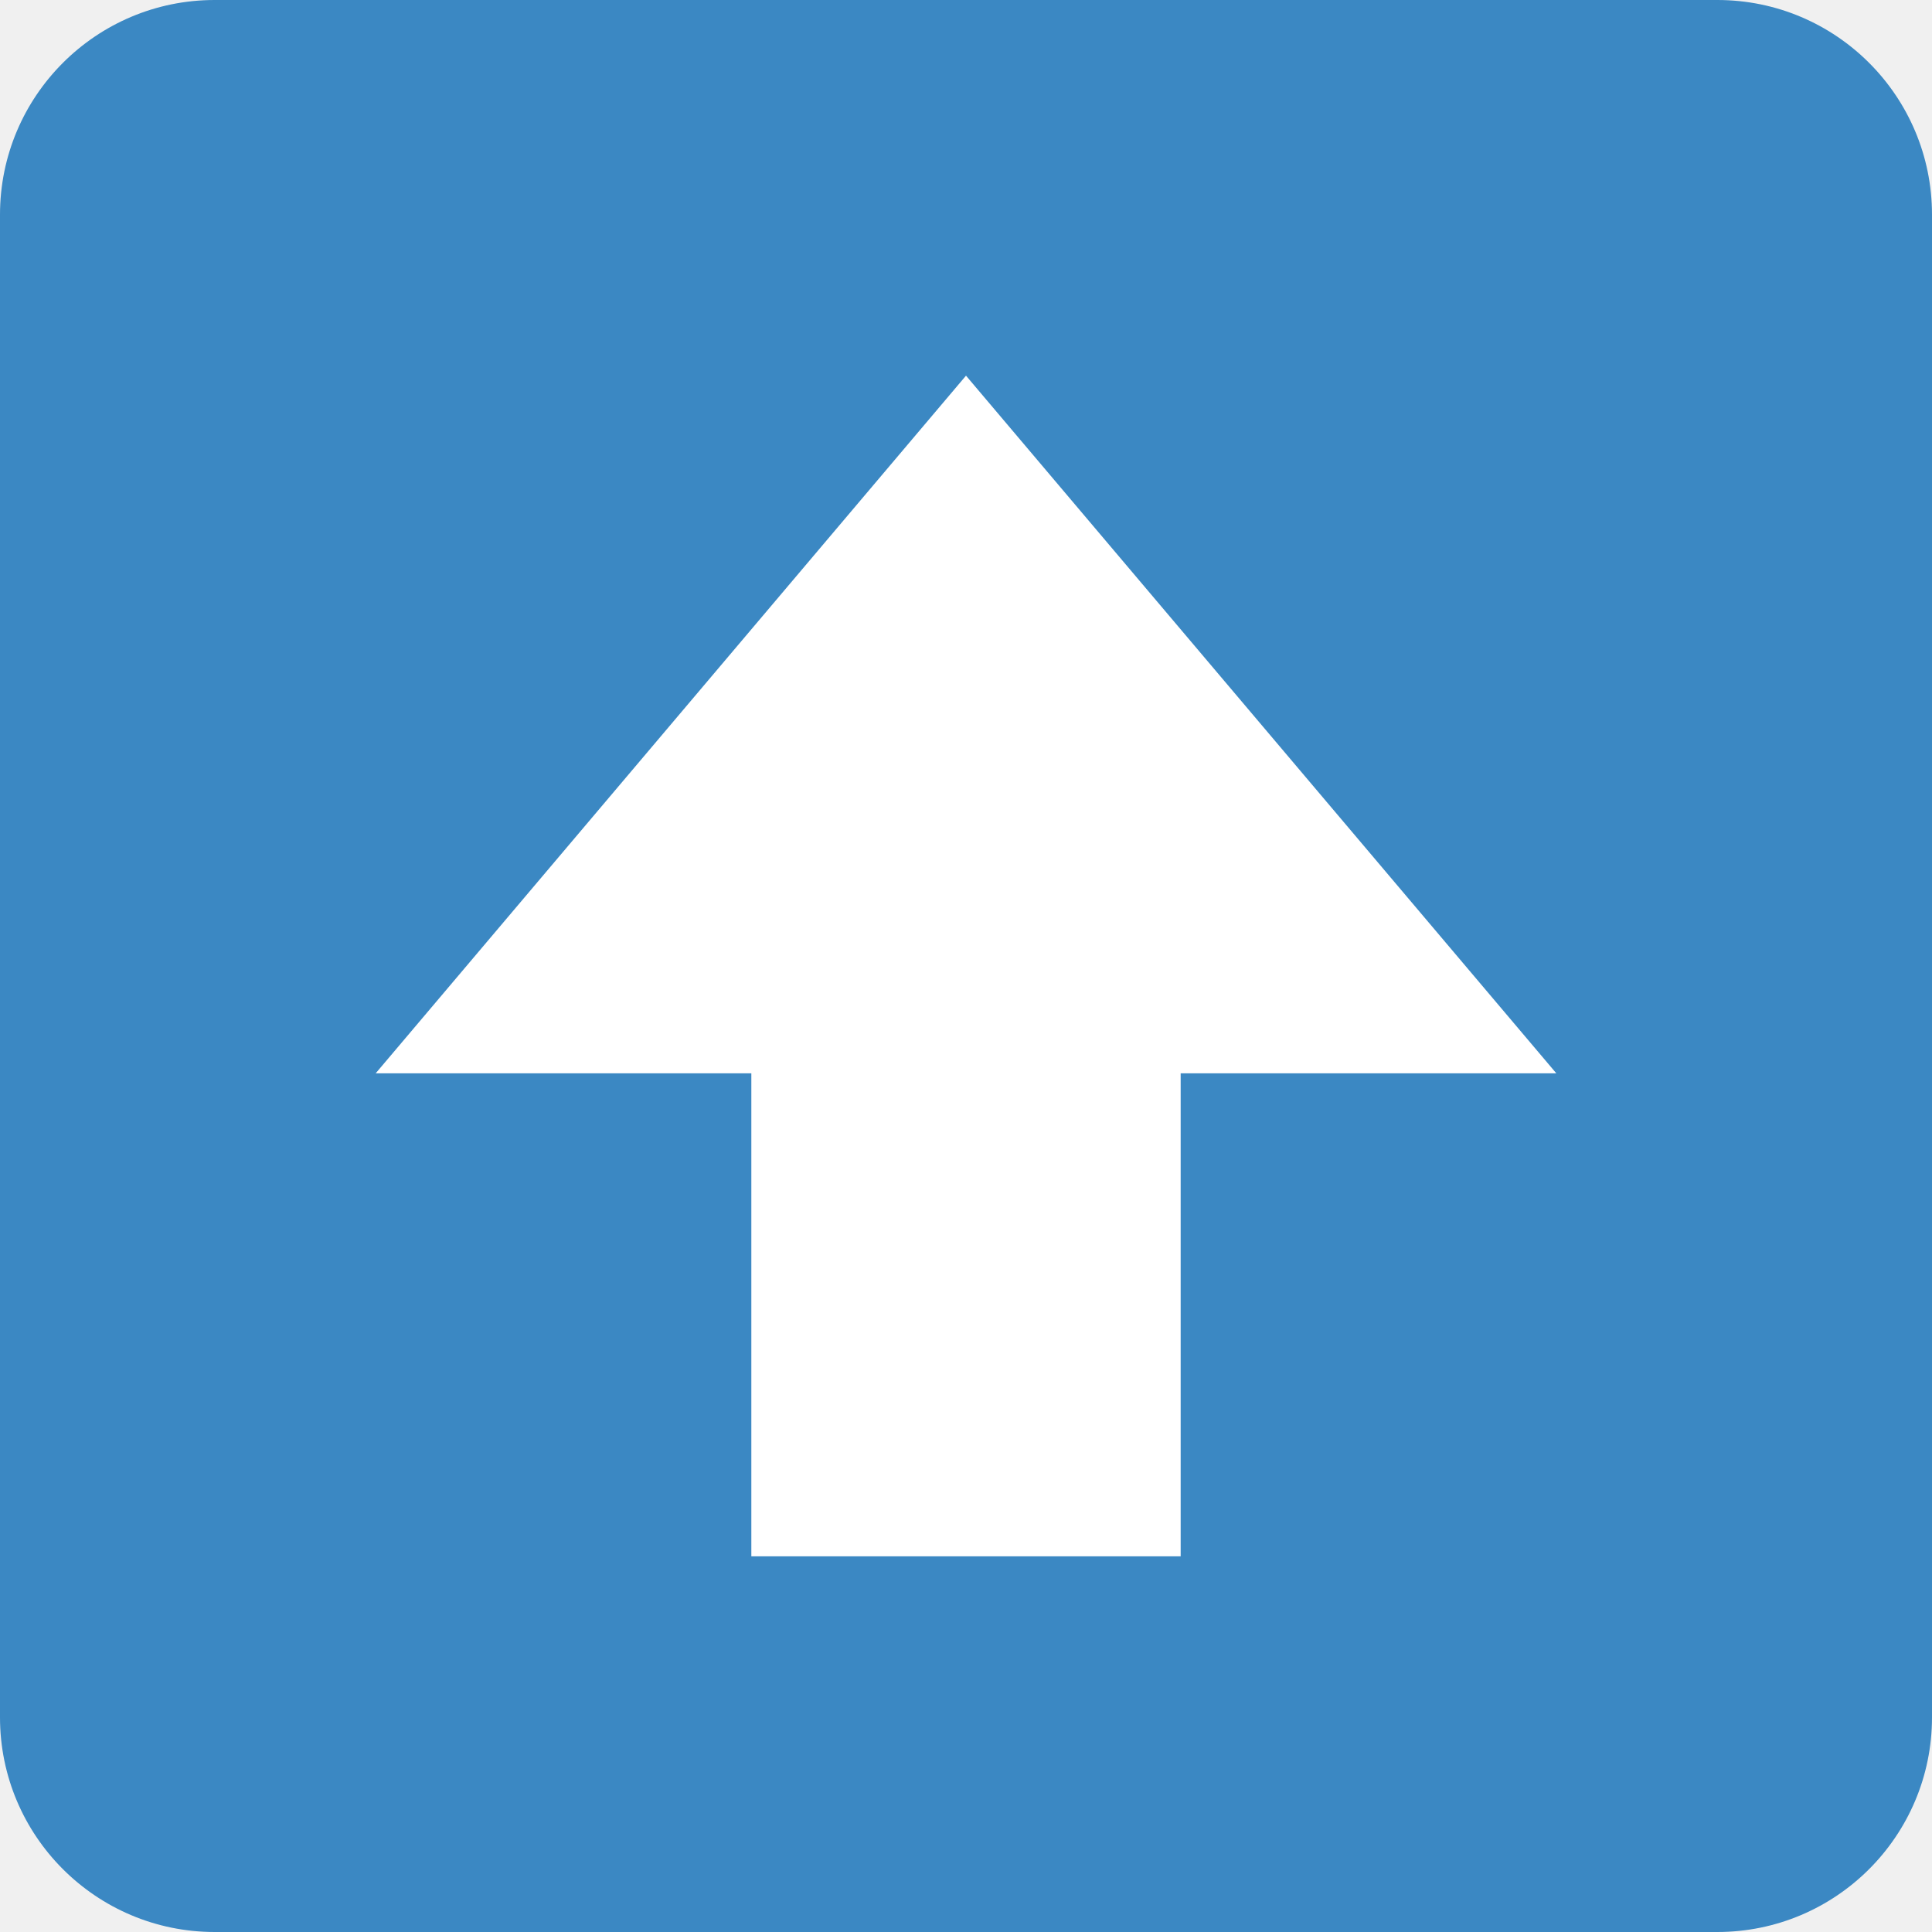
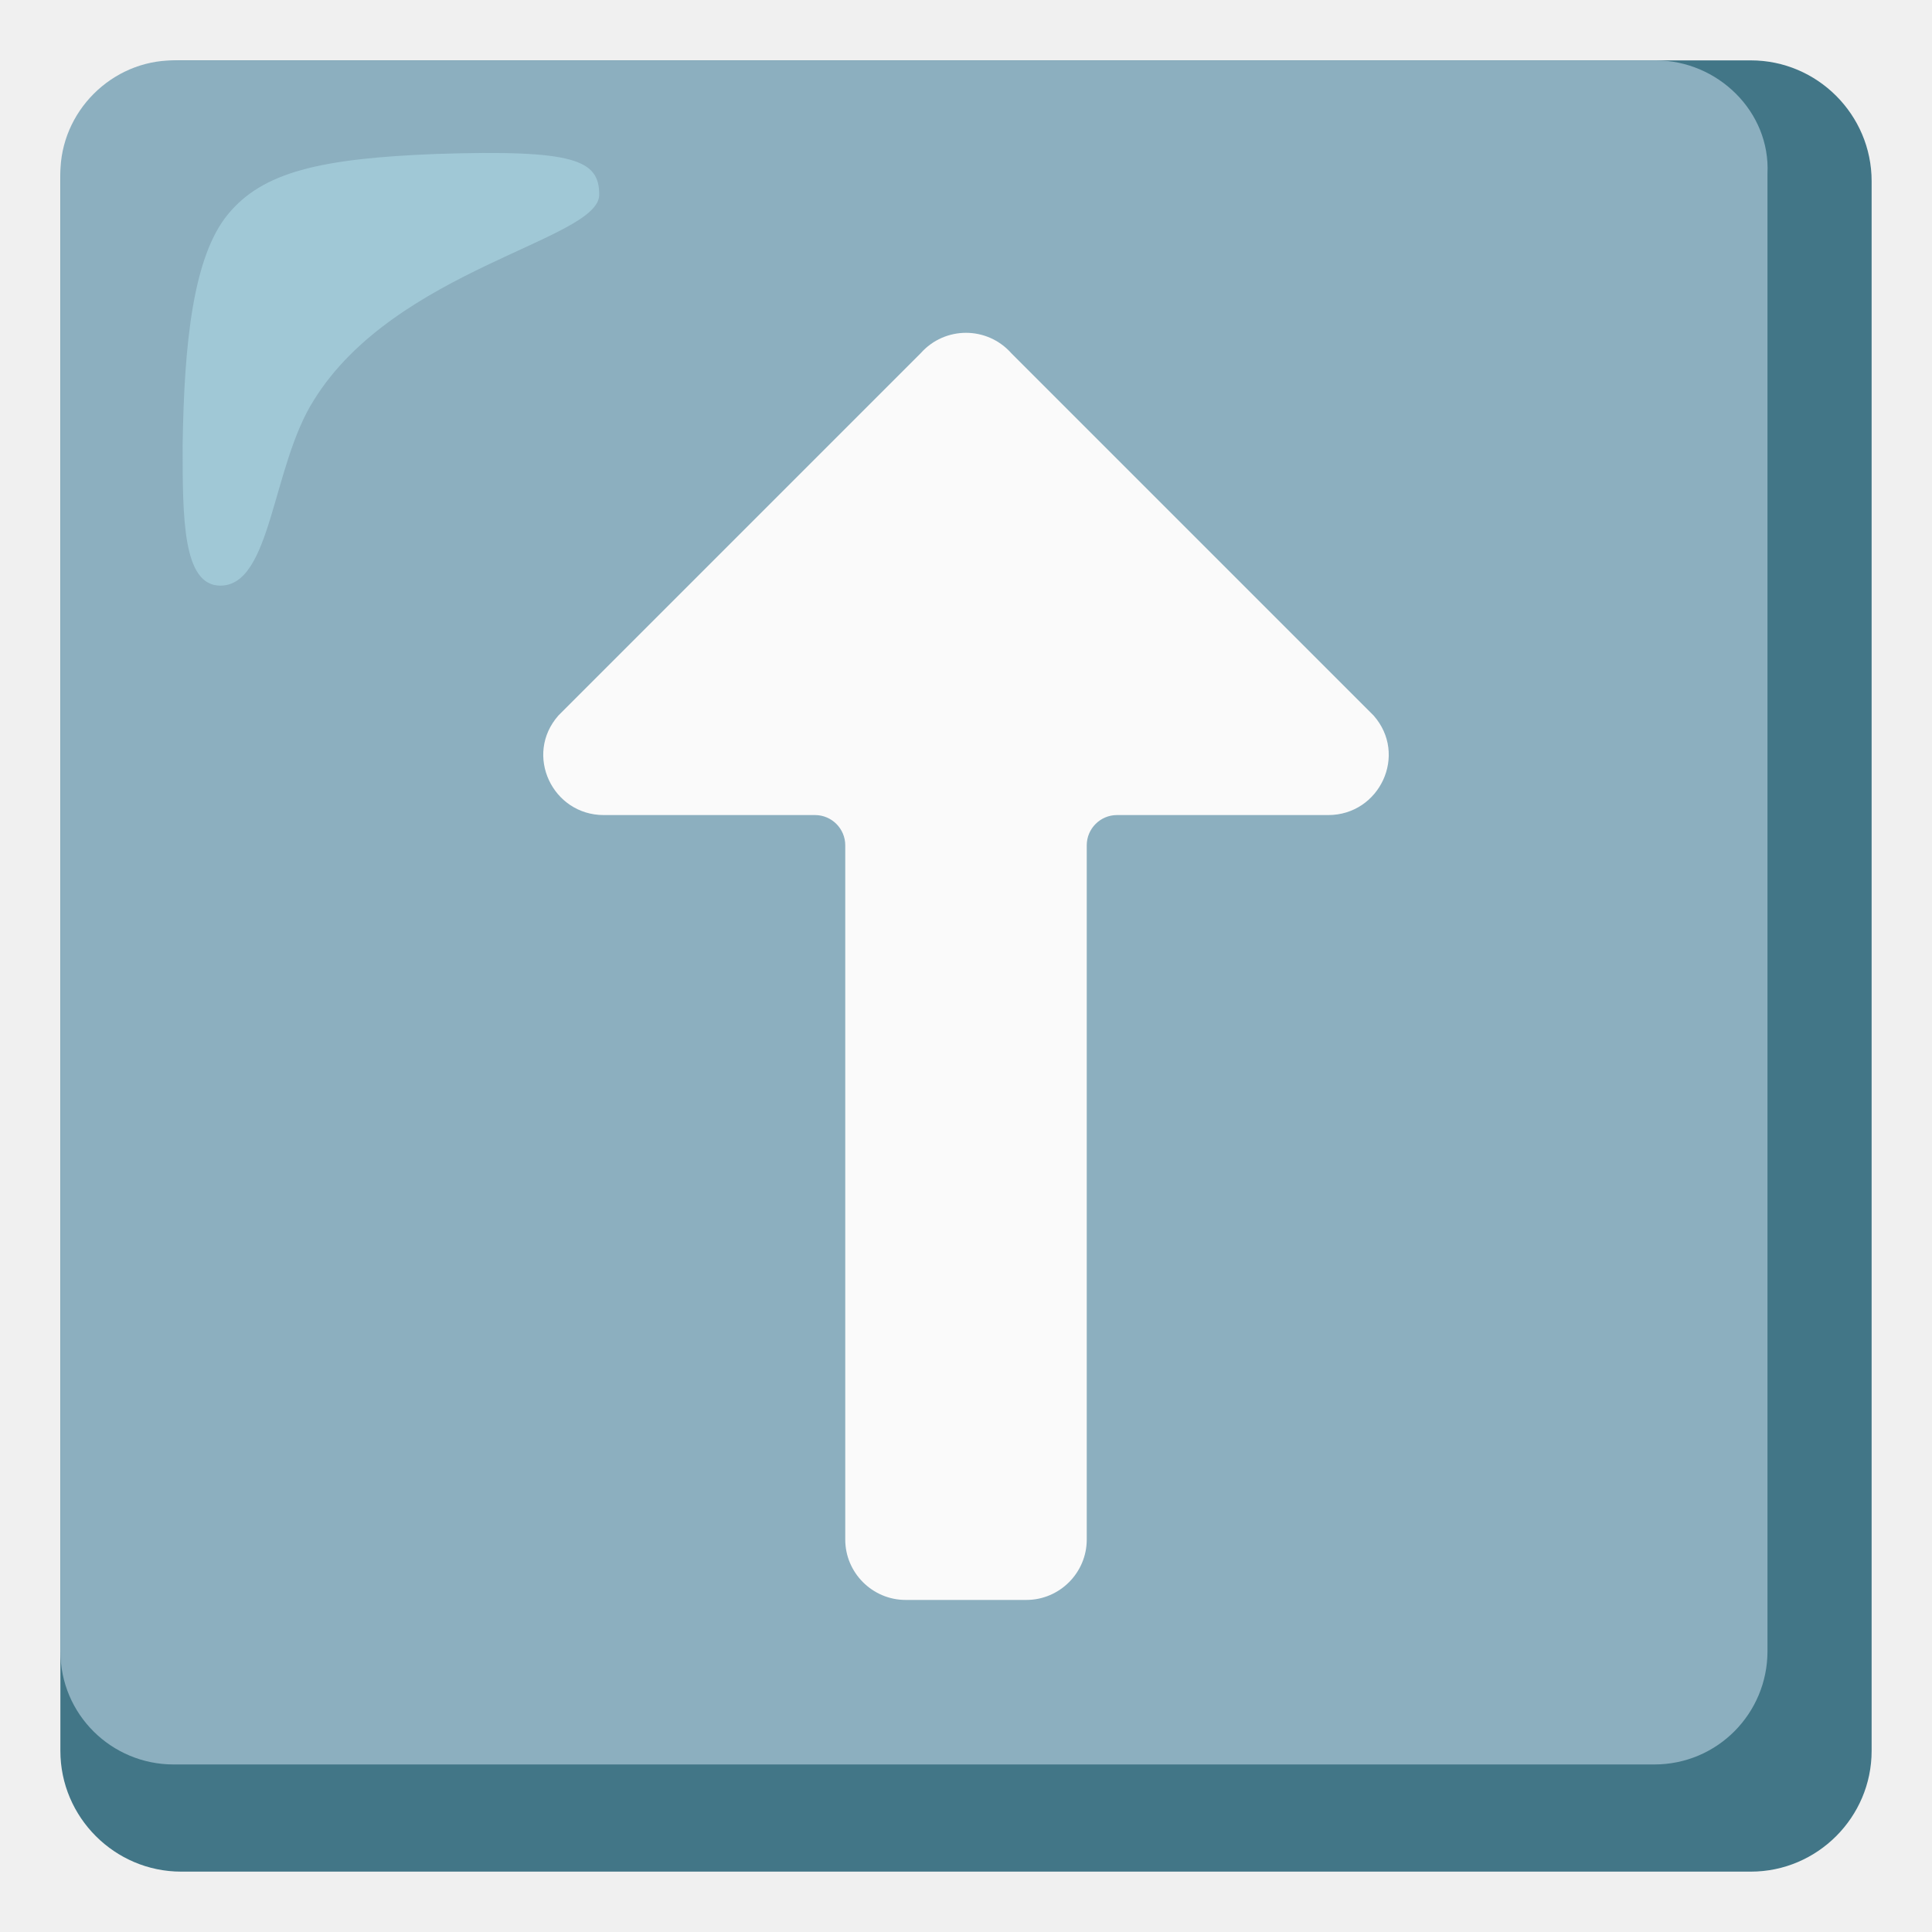
- <svg xmlns="http://www.w3.org/2000/svg" viewBox="0 0 36 36">
-   <path fill="#3B88C3" d="M36 32c0 2.209-1.791 4-4 4H4c-2.209 0-4-1.791-4-4V4c0-2.209 1.791-4 4-4h28c2.209 0 4 1.791 4 4v28z" />
-   <path fill="#FFF" d="M22 29v-9h7L18 7 7 20h7v9z" />
+ <svg xmlns="http://www.w3.org/2000/svg" version="1.1" id="Layer_1" x="0px" y="0px" viewBox="0 0 128 128" style="enable-background:new 0 0 128 128;" xml:space="preserve">
+   <g>
+     <g>
+       <path style="fill:#427687;" d="M116,4H12c-4.4,0-8,3.6-8,8v104c0,4.4,3.6,8,8,8h104c4.4,0,8-3.6,8-8V12C124,7.6,120.4,4,116,4z" />
+     </g>
+     <g>
+       <g>
+         <path style="fill:#8CAFBF;" d="M109.7,4H11.5C7.4,4,4,7.4,4,11.5v97.9c0,4.2,3.4,7.5,7.5,7.5h98.1c4.2,0,7.5-3.4,7.5-7.5V11.5     C117.3,7.4,113.8,4,109.7,4z" />
+       </g>
+     </g>
+   </g>
+   <path style="fill:#FAFAFA;" d="M37,47.4l24-24c1.6-1.8,4.4-1.8,6,0l24,24c2.3,2.6,0.4,6.6-3,6.6H74c-1.1,0-2,0.9-2,2v46  c0,2.2-1.8,4-4,4h-8c-2.2,0-4-1.8-4-4V56c0-1.1-0.9-2-2-2H40C36.6,54,34.7,50,37,47.4z" />
+   <g>
+     <path style="opacity:0.5;fill:#B4E1ED;enable-background:new    ;" d="M39.7,12.9c0-2.3-1.6-3-10.8-2.7c-7.7,0.3-11.5,1.2-13.8,4   s-2.9,8.5-3,15.3c0,4.8,0,9.3,2.5,9.3c3.4,0,3.4-7.9,6.2-12.3C26.2,17.8,39.7,15.9,39.7,12.9z" />
+   </g>
</svg>
